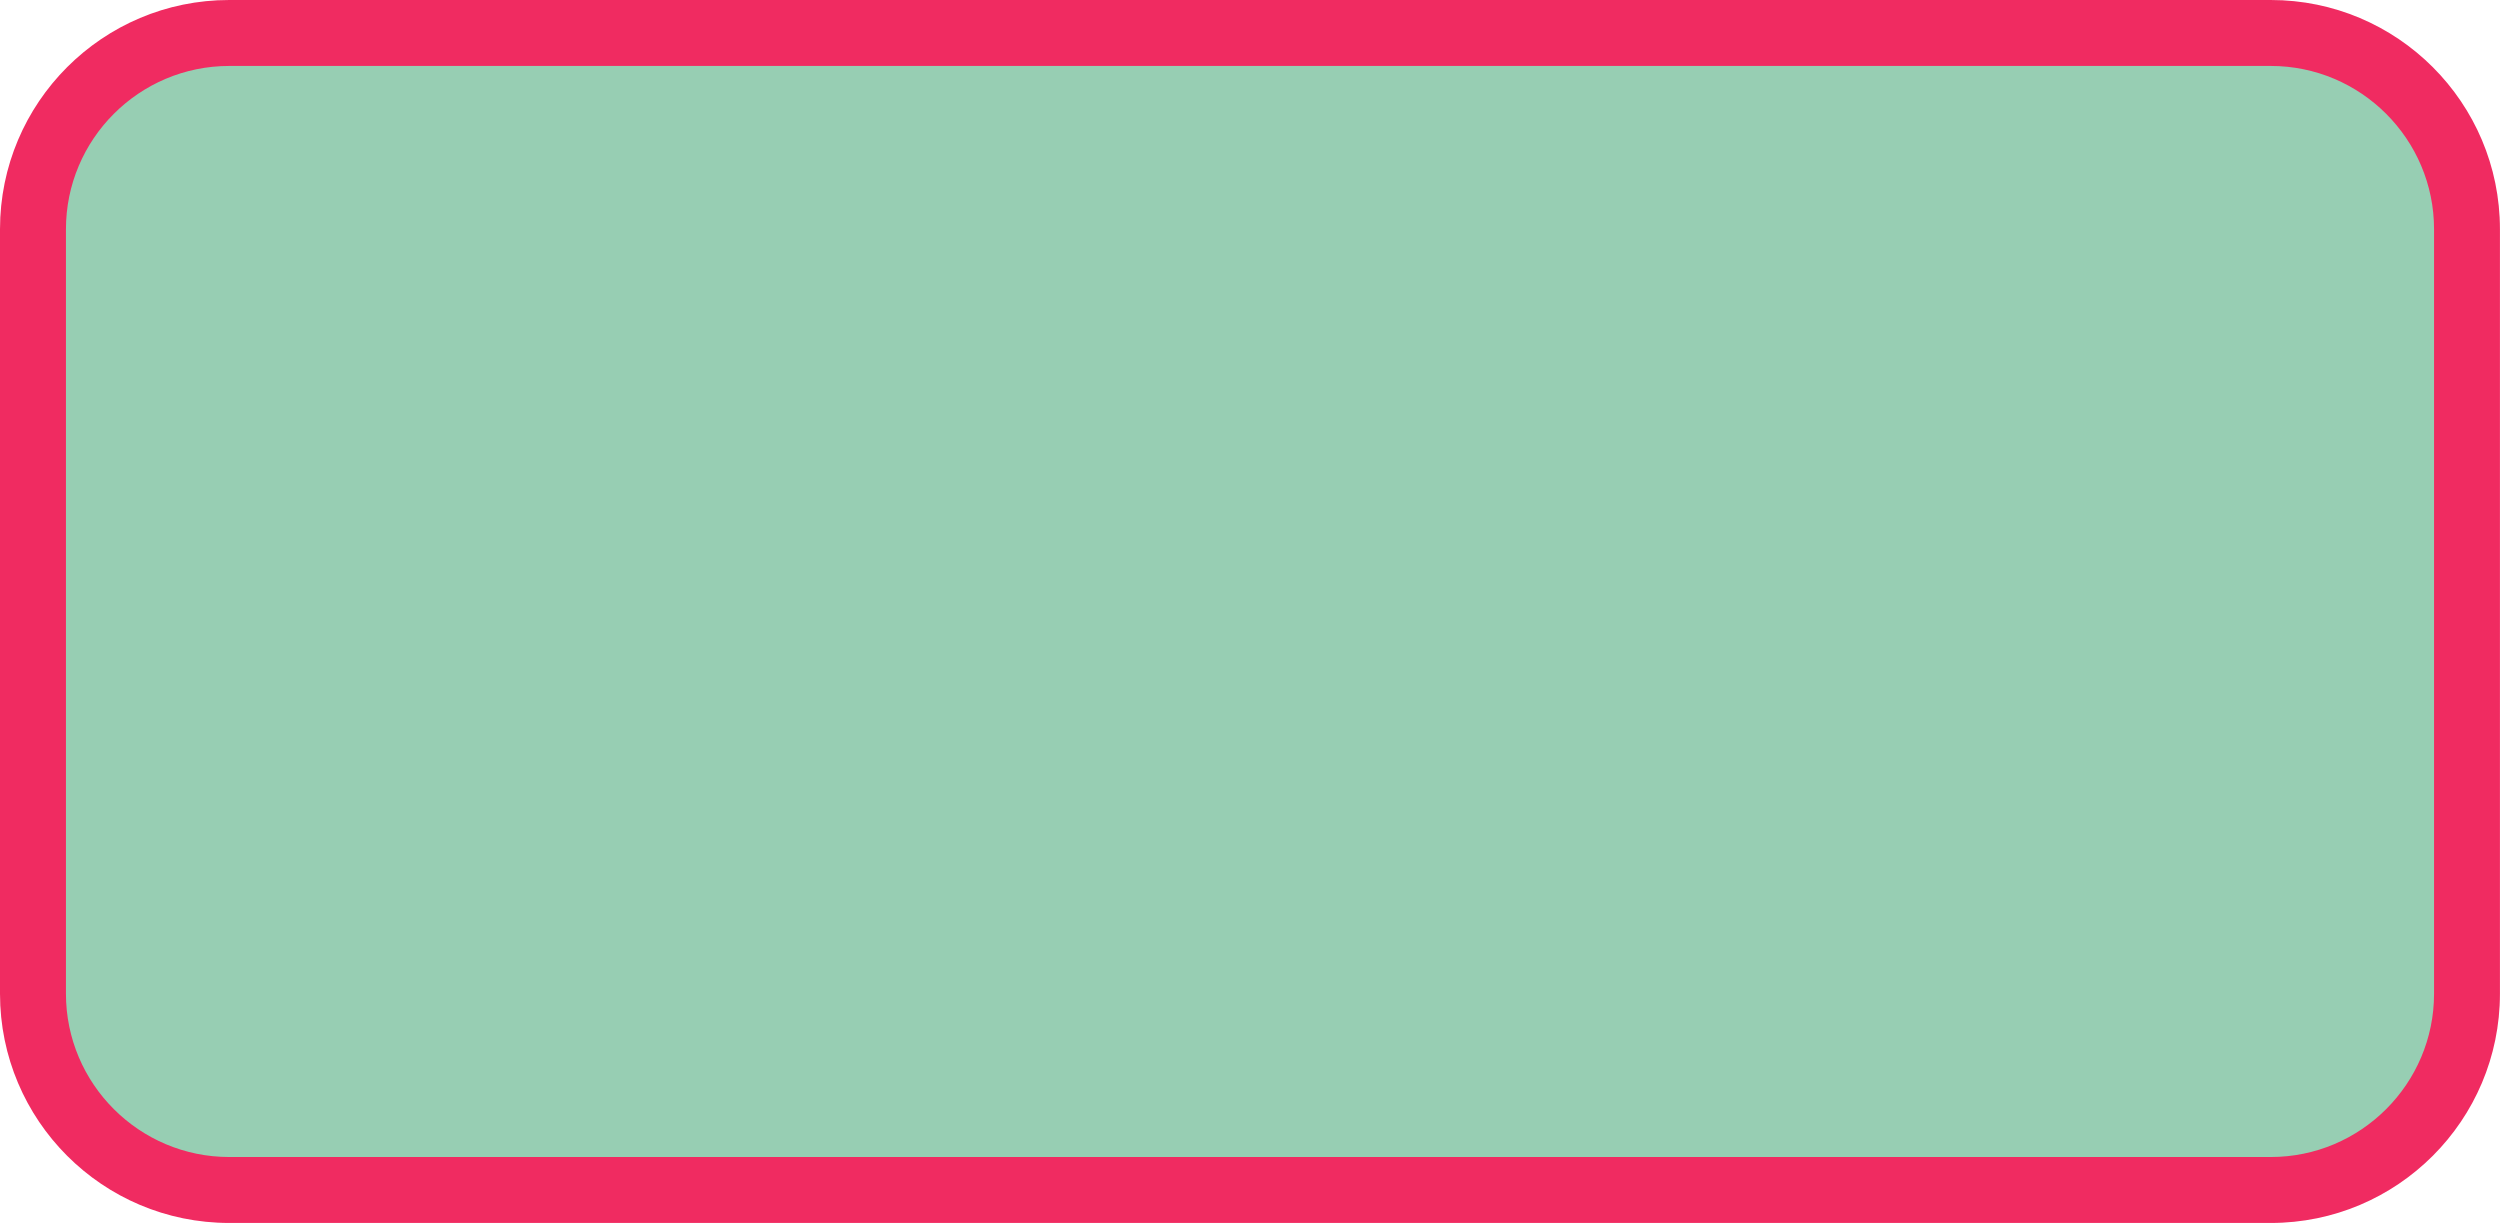
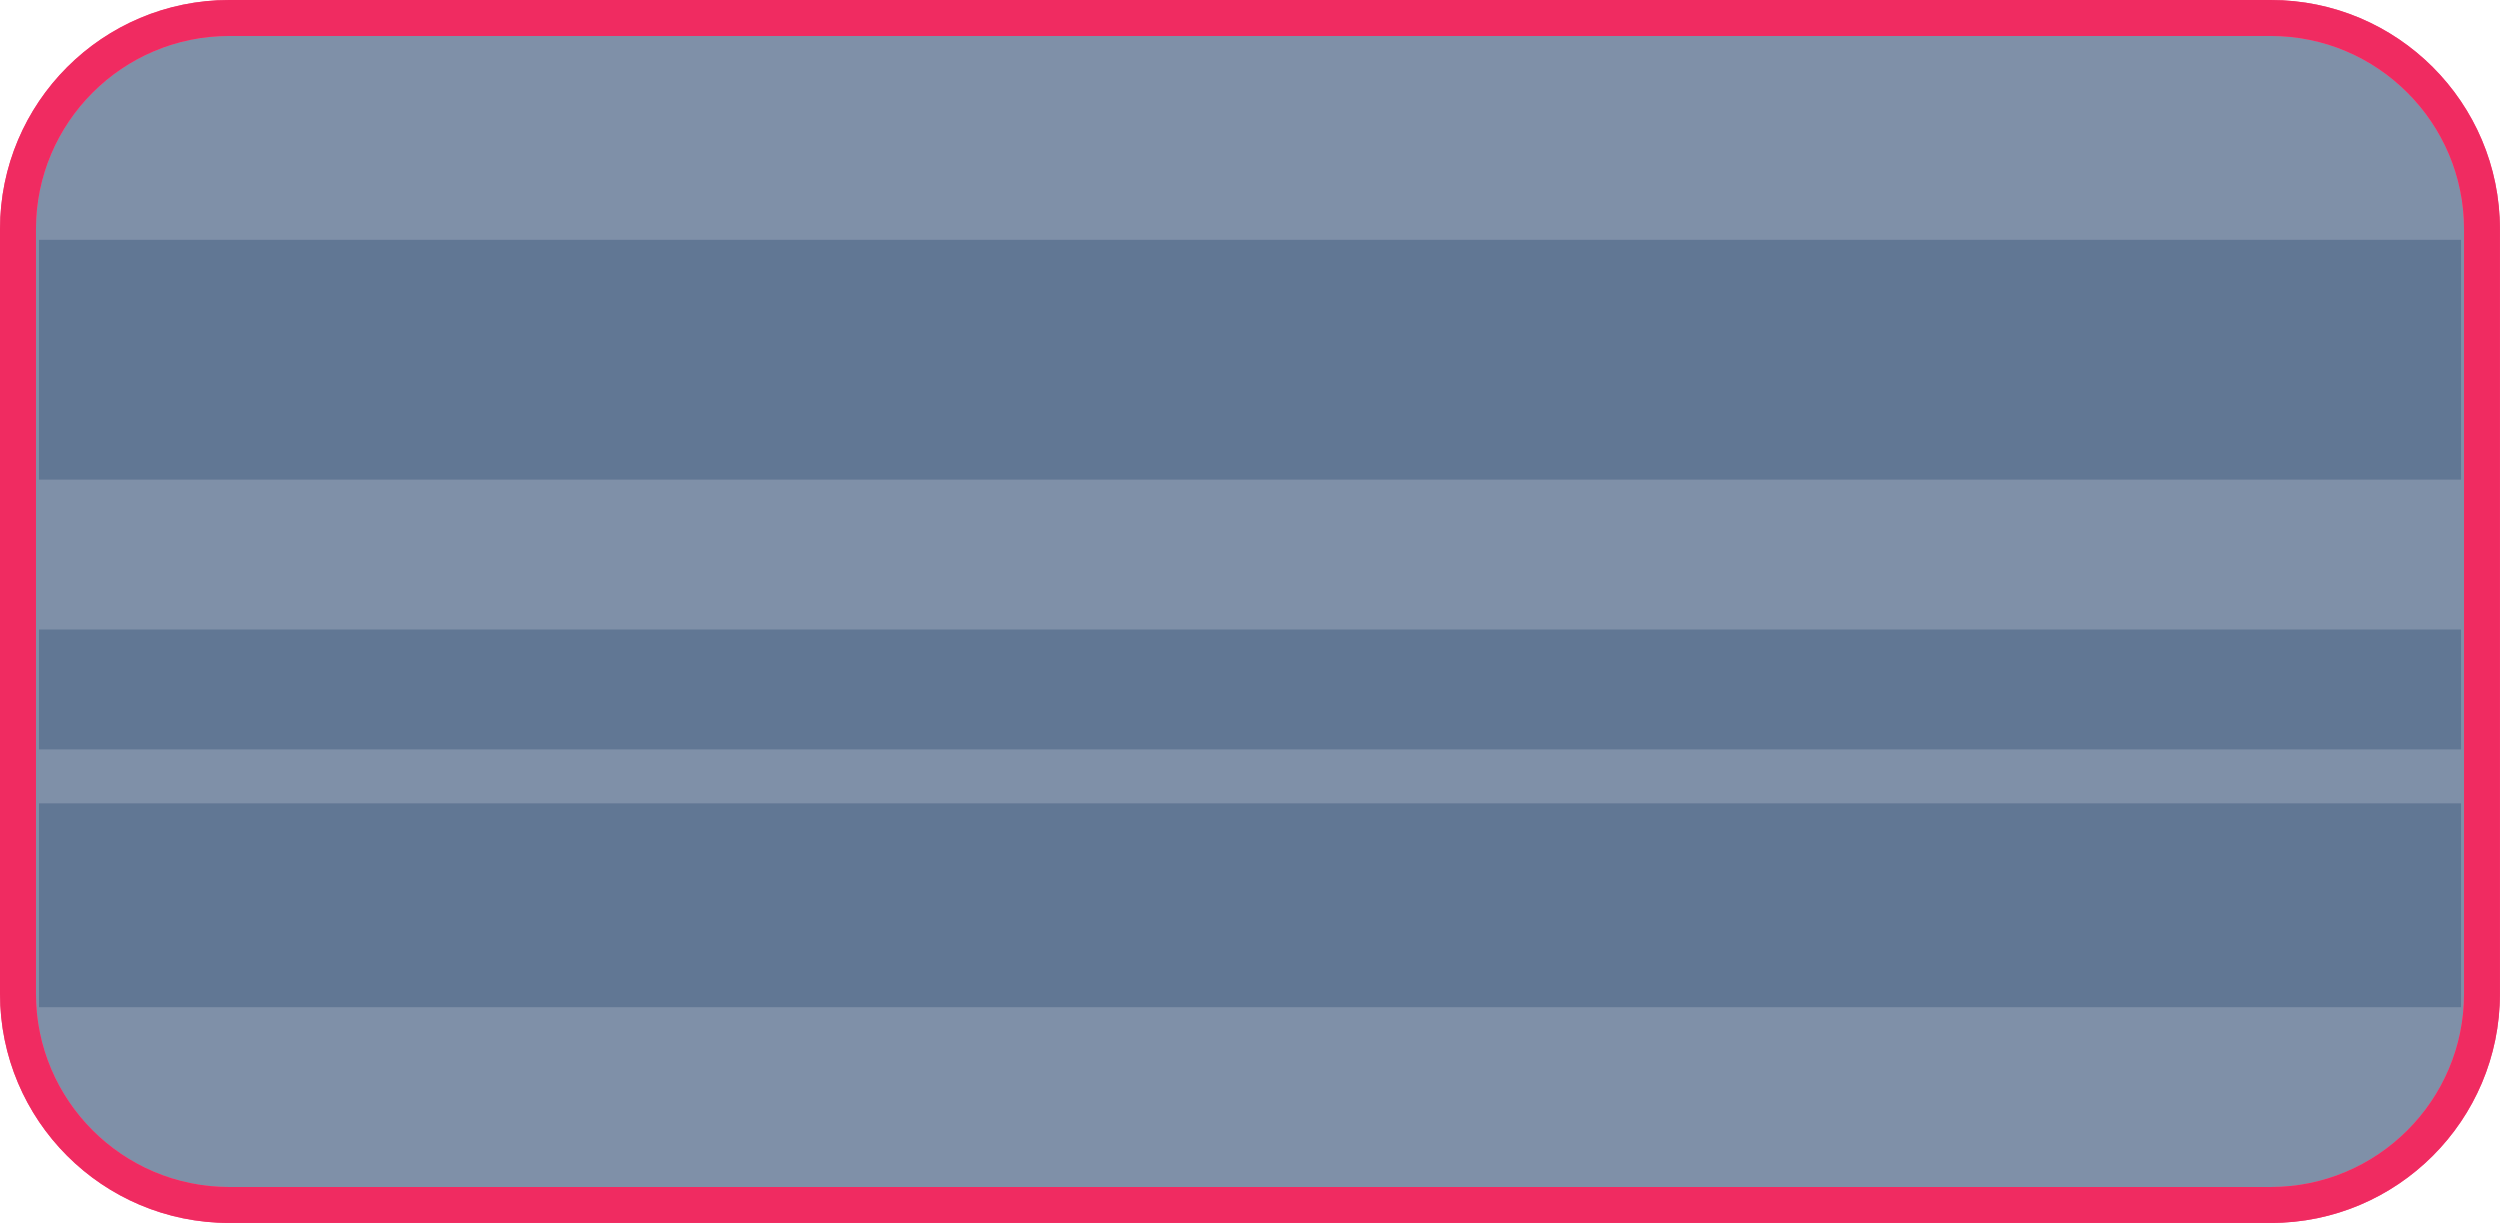
<svg xmlns="http://www.w3.org/2000/svg" id="Calque_1" viewBox="0 0 417 204">
  <defs>
-     <style>.cls-1{fill:#97ceb3;}.cls-2{fill:#f02b61;}</style>
+     <style>.cls-1{opacity:.72;}.cls-2{fill:#4d6587;}.cls-3{fill:#f02b61;}.cls-4{opacity:.6;}</style>
  </defs>
-   <rect class="cls-1" x="5.5" y="5.5" width="406" height="193" rx="32.74" ry="32.74" />
-   <path class="cls-2" d="m378.76,11c15.02,0,27.24,12.22,27.24,27.24v127.51c0,15.02-12.22,27.24-27.24,27.24H38.24c-15.02,0-27.24-12.22-27.24-27.24V38.24c0-15.02,12.22-27.24,27.24-27.24h340.51m0-11H38.24C17.12,0,0,17.12,0,38.24v127.51c0,21.12,17.12,38.24,38.24,38.24h340.51c21.12,0,38.24-17.12,38.24-38.24V38.24c0-21.12-17.12-38.24-38.24-38.24h0Z" />
+   <g class="cls-1">
+     <rect class="cls-2" x="3" y="3" width="411" height="198" rx="35.24" ry="35.24" />
+     <path class="cls-3" d="m378.76,6c17.78,0,32.24,14.46,32.24,32.24v127.51c0,17.78-14.46,32.24-32.24,32.24H38.24c-17.78,0-32.24-14.46-32.24-32.24V38.24C6,20.46,20.46,6,38.24,6h340.51m0-6H38.24C17.12,0,0,17.12,0,38.24v127.51c0,21.12,17.12,38.24,38.24,38.24h340.51c21.12,0,38.24-17.12,38.24-38.24V38.24c0-21.12-17.12-38.24-38.24-38.24h0Z" />
+   </g>
+   <g class="cls-4">
+     <rect class="cls-2" x="6.5" y="40" width="404" height="40" />
+   </g>
+   <g class="cls-4">
+     <rect class="cls-2" x="6.5" y="105" width="404" height="20" />
+   </g>
+   <g class="cls-4">
+     <rect class="cls-2" x="6.5" y="134" width="404" height="34" />
+   </g>
+   <path class="cls-3" d="m378.76,6c17.78,0,32.24,14.46,32.24,32.24v127.51c0,17.78-14.46,32.24-32.24,32.24H38.24c-17.78,0-32.24-14.46-32.24-32.24V38.24C6,20.46,20.46,6,38.24,6h340.51m0-6H38.24C17.12,0,0,17.12,0,38.24v127.51c0,21.12,17.12,38.24,38.24,38.24h340.51c21.12,0,38.24-17.12,38.24-38.24V38.24c0-21.12-17.12-38.24-38.24-38.24h0Z" />
</svg>
